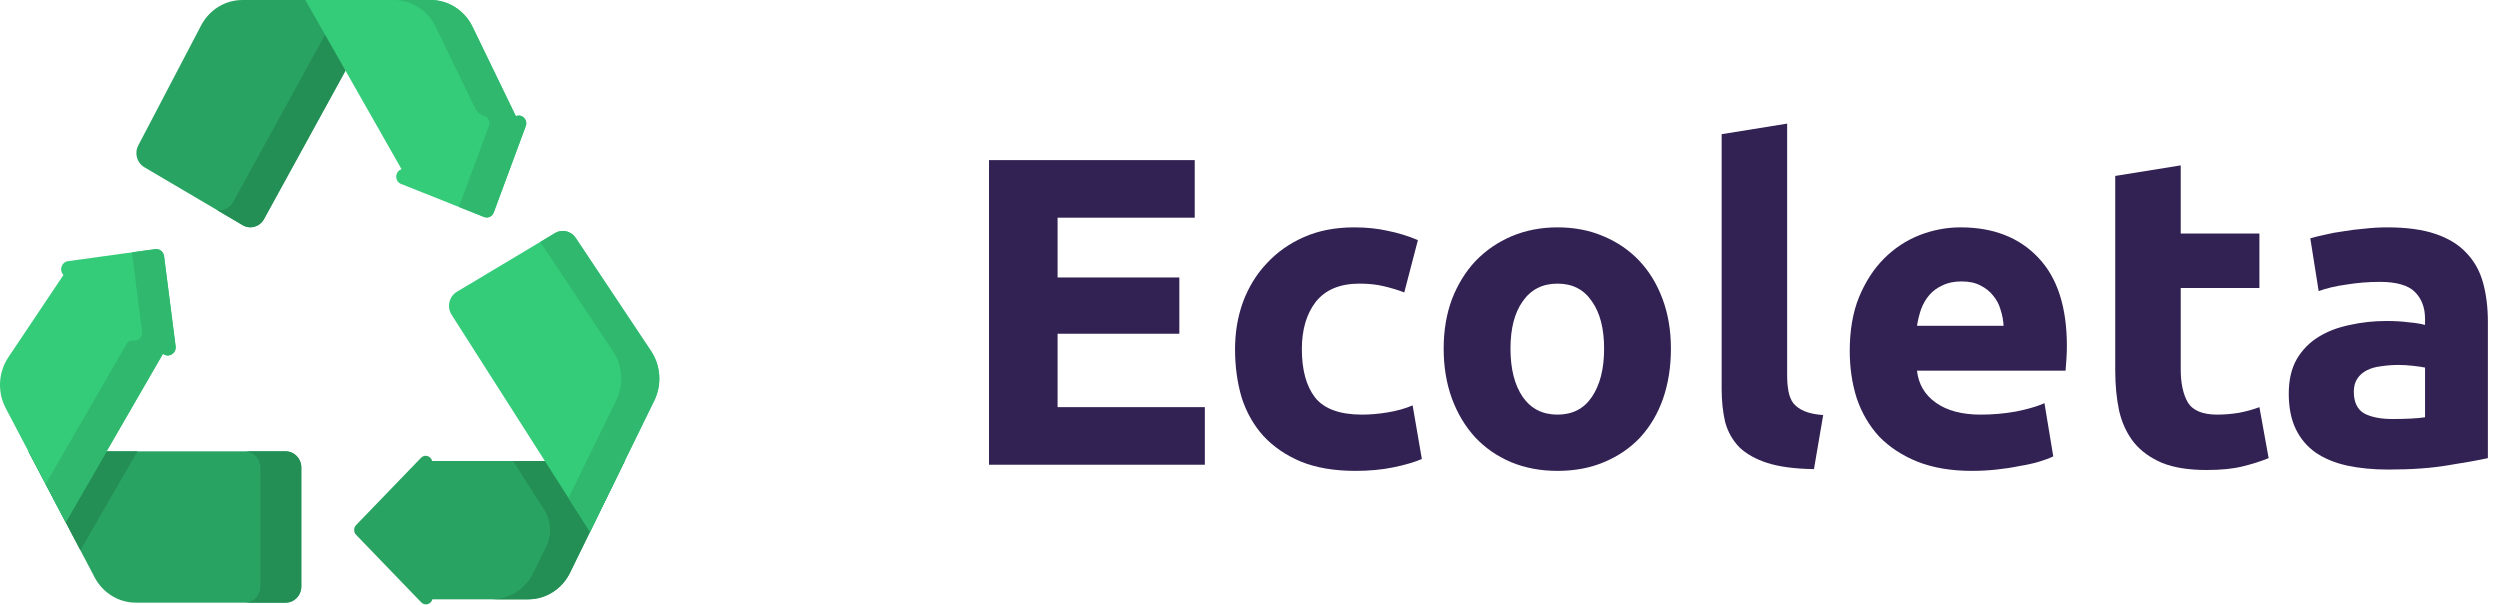
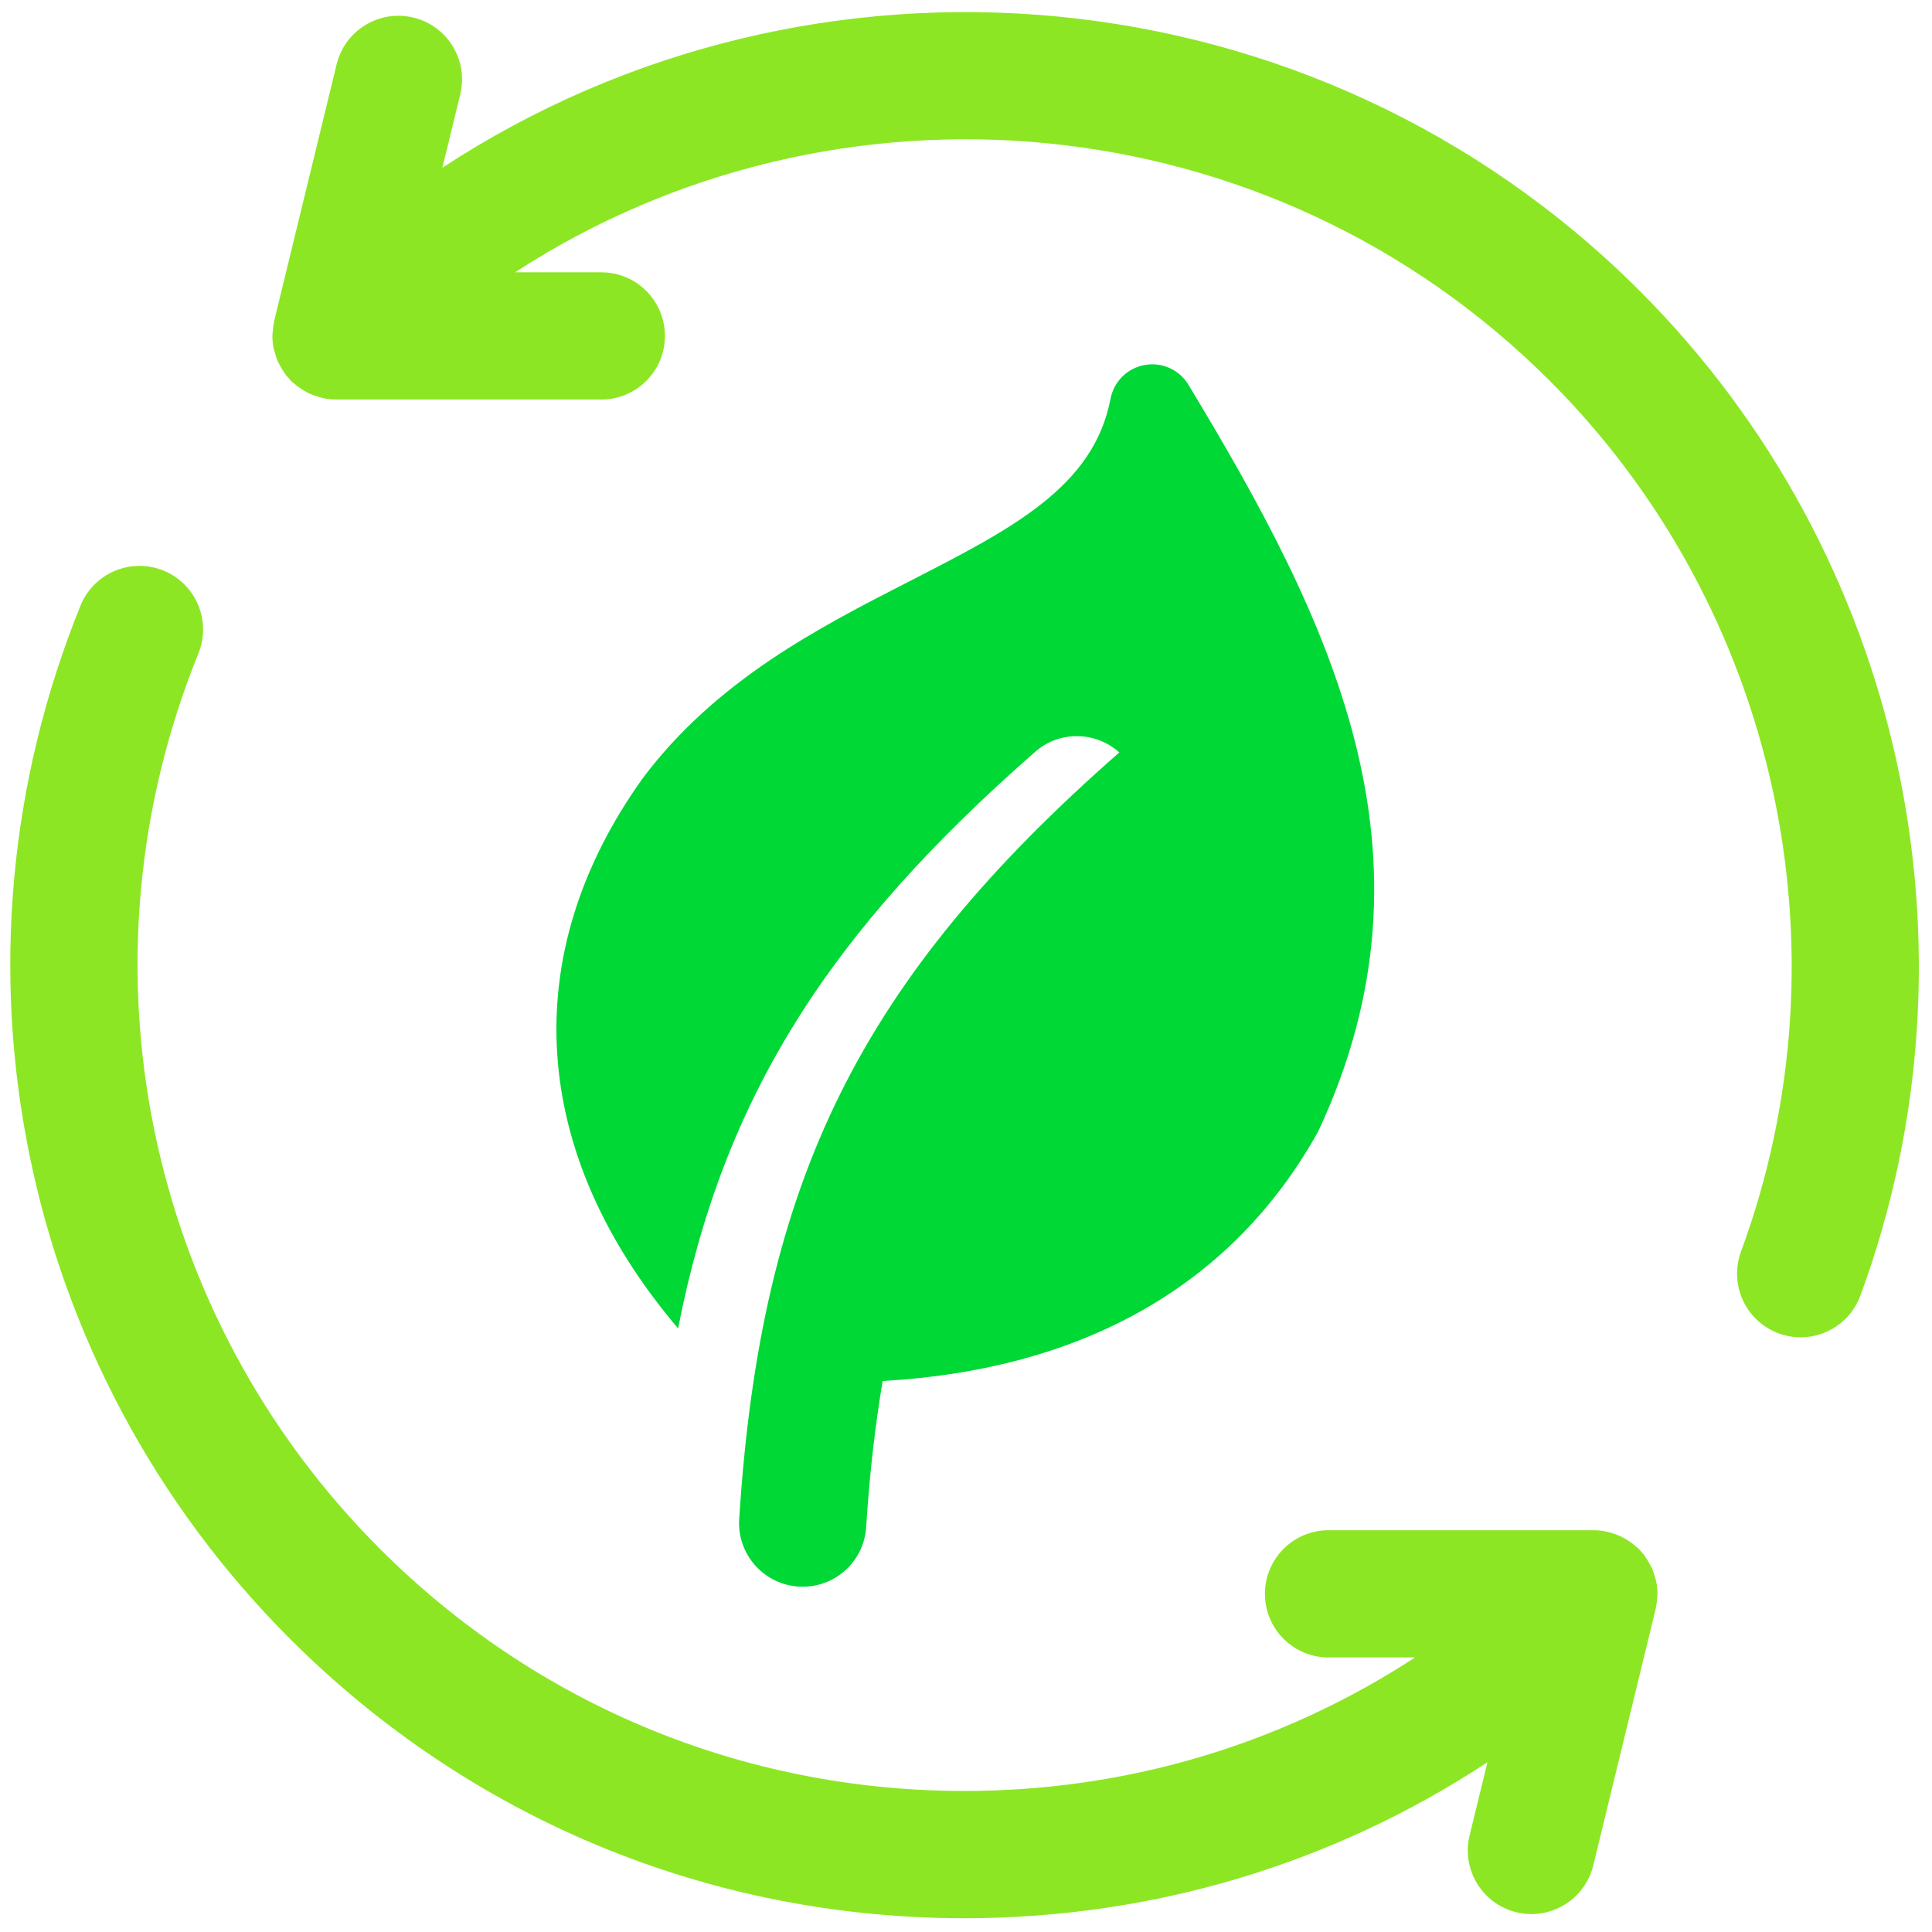
- <svg xmlns="http://www.w3.org/2000/svg" width="182" height="44" viewBox="0 0 182 44" fill="none">
-   <path d="M72 33.832V11.656H86.976V15.848H76.992V20.2H85.856V24.296H76.992V29.64H87.712V33.832H72Z" fill="#322153" />
-   <path d="M89.911 25.416C89.911 24.2 90.103 23.059 90.487 21.992C90.893 20.904 91.469 19.965 92.215 19.176C92.962 18.365 93.869 17.725 94.935 17.256C96.002 16.787 97.218 16.552 98.583 16.552C99.479 16.552 100.301 16.637 101.047 16.808C101.794 16.957 102.519 17.181 103.223 17.48L102.231 21.288C101.783 21.117 101.293 20.968 100.759 20.84C100.226 20.712 99.629 20.648 98.967 20.648C97.559 20.648 96.503 21.085 95.799 21.96C95.117 22.835 94.775 23.987 94.775 25.416C94.775 26.931 95.095 28.104 95.735 28.936C96.397 29.768 97.538 30.184 99.159 30.184C99.735 30.184 100.354 30.131 101.015 30.024C101.677 29.917 102.285 29.747 102.839 29.512L103.511 33.416C102.957 33.651 102.263 33.853 101.431 34.024C100.599 34.195 99.682 34.28 98.679 34.28C97.143 34.28 95.821 34.056 94.711 33.608C93.602 33.139 92.685 32.509 91.959 31.72C91.255 30.931 90.733 30.003 90.391 28.936C90.071 27.848 89.911 26.675 89.911 25.416Z" fill="#322153" />
-   <path d="M121.643 25.384C121.643 26.707 121.451 27.923 121.067 29.032C120.683 30.12 120.128 31.059 119.403 31.848C118.677 32.616 117.803 33.213 116.779 33.64C115.776 34.067 114.645 34.28 113.387 34.28C112.149 34.28 111.019 34.067 109.995 33.64C108.992 33.213 108.128 32.616 107.403 31.848C106.677 31.059 106.112 30.12 105.707 29.032C105.301 27.923 105.099 26.707 105.099 25.384C105.099 24.061 105.301 22.856 105.707 21.768C106.133 20.68 106.709 19.752 107.435 18.984C108.181 18.216 109.056 17.619 110.059 17.192C111.083 16.765 112.192 16.552 113.387 16.552C114.603 16.552 115.712 16.765 116.715 17.192C117.739 17.619 118.613 18.216 119.339 18.984C120.064 19.752 120.629 20.68 121.035 21.768C121.44 22.856 121.643 24.061 121.643 25.384ZM116.779 25.384C116.779 23.912 116.48 22.76 115.883 21.928C115.307 21.075 114.475 20.648 113.387 20.648C112.299 20.648 111.456 21.075 110.859 21.928C110.261 22.76 109.963 23.912 109.963 25.384C109.963 26.856 110.261 28.029 110.859 28.904C111.456 29.757 112.299 30.184 113.387 30.184C114.475 30.184 115.307 29.757 115.883 28.904C116.48 28.029 116.779 26.856 116.779 25.384Z" fill="#322153" />
-   <path d="M132.056 34.152C130.67 34.131 129.539 33.981 128.664 33.704C127.811 33.427 127.128 33.043 126.616 32.552C126.126 32.04 125.784 31.432 125.592 30.728C125.422 30.003 125.336 29.192 125.336 28.296V9.768L130.104 9V27.336C130.104 27.763 130.136 28.147 130.2 28.488C130.264 28.829 130.382 29.117 130.552 29.352C130.744 29.587 131.011 29.779 131.352 29.928C131.694 30.077 132.152 30.173 132.728 30.216L132.056 34.152Z" fill="#322153" />
-   <path d="M134.661 25.544C134.661 24.051 134.885 22.749 135.333 21.64C135.803 20.509 136.411 19.571 137.157 18.824C137.904 18.077 138.757 17.512 139.717 17.128C140.699 16.744 141.701 16.552 142.725 16.552C145.115 16.552 147.003 17.288 148.389 18.76C149.776 20.211 150.469 22.355 150.469 25.192C150.469 25.469 150.459 25.779 150.437 26.12C150.416 26.44 150.395 26.728 150.373 26.984H139.557C139.664 27.965 140.123 28.744 140.933 29.32C141.744 29.896 142.832 30.184 144.197 30.184C145.072 30.184 145.925 30.109 146.757 29.96C147.611 29.789 148.304 29.587 148.837 29.352L149.477 33.224C149.221 33.352 148.88 33.48 148.453 33.608C148.027 33.736 147.547 33.843 147.013 33.928C146.501 34.035 145.947 34.12 145.349 34.184C144.752 34.248 144.155 34.28 143.557 34.28C142.043 34.28 140.72 34.056 139.589 33.608C138.48 33.16 137.552 32.552 136.805 31.784C136.08 30.995 135.536 30.067 135.173 29C134.832 27.933 134.661 26.781 134.661 25.544ZM145.861 23.72C145.84 23.315 145.765 22.92 145.637 22.536C145.531 22.152 145.349 21.811 145.093 21.512C144.859 21.213 144.549 20.968 144.165 20.776C143.803 20.584 143.344 20.488 142.789 20.488C142.256 20.488 141.797 20.584 141.413 20.776C141.029 20.947 140.709 21.181 140.453 21.48C140.197 21.779 139.995 22.131 139.845 22.536C139.717 22.92 139.621 23.315 139.557 23.72H145.861Z" fill="#322153" />
-   <path d="M153.989 12.808L158.757 12.04V17H164.485V20.968H158.757V26.888C158.757 27.891 158.927 28.691 159.269 29.288C159.631 29.885 160.346 30.184 161.413 30.184C161.925 30.184 162.447 30.141 162.981 30.056C163.535 29.949 164.037 29.811 164.485 29.64L165.157 33.352C164.581 33.587 163.941 33.789 163.237 33.96C162.533 34.131 161.669 34.216 160.645 34.216C159.343 34.216 158.266 34.045 157.413 33.704C156.559 33.341 155.877 32.851 155.365 32.232C154.853 31.592 154.49 30.824 154.277 29.928C154.085 29.032 153.989 28.04 153.989 26.952V12.808Z" fill="#322153" />
-   <path d="M174.174 30.504C174.644 30.504 175.092 30.493 175.519 30.472C175.945 30.451 176.286 30.419 176.543 30.376V26.76C176.351 26.717 176.062 26.675 175.678 26.632C175.294 26.589 174.942 26.568 174.622 26.568C174.174 26.568 173.748 26.6 173.342 26.664C172.958 26.707 172.617 26.803 172.318 26.952C172.02 27.101 171.785 27.304 171.615 27.56C171.444 27.816 171.358 28.136 171.358 28.52C171.358 29.267 171.604 29.789 172.094 30.088C172.606 30.365 173.3 30.504 174.174 30.504ZM173.79 16.552C175.198 16.552 176.372 16.712 177.311 17.032C178.249 17.352 178.996 17.811 179.55 18.408C180.126 19.005 180.532 19.731 180.767 20.584C181.001 21.437 181.118 22.387 181.118 23.432V33.352C180.436 33.501 179.487 33.672 178.271 33.864C177.054 34.077 175.582 34.184 173.854 34.184C172.767 34.184 171.775 34.088 170.879 33.896C170.004 33.704 169.246 33.395 168.606 32.968C167.966 32.52 167.476 31.944 167.134 31.24C166.793 30.536 166.622 29.672 166.622 28.648C166.622 27.667 166.814 26.835 167.199 26.152C167.604 25.469 168.137 24.925 168.799 24.52C169.46 24.115 170.217 23.827 171.071 23.656C171.924 23.464 172.809 23.368 173.727 23.368C174.345 23.368 174.889 23.4 175.358 23.464C175.849 23.507 176.244 23.571 176.543 23.656V23.208C176.543 22.397 176.297 21.747 175.807 21.256C175.316 20.765 174.463 20.52 173.246 20.52C172.436 20.52 171.636 20.584 170.846 20.712C170.057 20.819 169.374 20.979 168.799 21.192L168.19 17.352C168.468 17.267 168.809 17.181 169.215 17.096C169.641 16.989 170.1 16.904 170.59 16.84C171.081 16.755 171.593 16.691 172.127 16.648C172.681 16.584 173.236 16.552 173.79 16.552Z" fill="#322153" />
-   <path d="M14.642 1.85L10.067 10.586C9.772 11.15 9.966 11.855 10.505 12.172L17.668 16.392C18.214 16.714 18.908 16.516 19.218 15.95L27.974 0.001H17.64C16.389 0.001 15.239 0.71 14.642 1.85Z" fill="#29A361" />
-   <path d="M27.974 0L19.218 15.95C18.907 16.515 18.214 16.714 17.668 16.392L15.798 15.291C16.254 15.367 16.728 15.15 16.97 14.71L25.047 0H27.974Z" fill="#248F55" />
-   <path d="M37.555 8.459L34.4 1.949C33.821 0.755 32.641 0.001 31.351 0.001H22.228L29.233 12.317C29.21 12.327 29.187 12.338 29.164 12.349C28.723 12.554 28.741 13.209 29.192 13.389L35.241 15.796C35.521 15.908 35.836 15.762 35.943 15.472L38.275 9.18C38.447 8.714 37.995 8.265 37.555 8.459Z" fill="#34CB79" />
-   <path d="M38.275 9.179L35.943 15.472C35.836 15.763 35.521 15.908 35.241 15.796L33.41 15.067L35.592 9.179C35.716 8.845 35.518 8.52 35.234 8.435C34.963 8.353 34.732 8.17 34.606 7.909L31.716 1.949C31.138 0.755 29.959 0 28.669 0H31.351C32.641 0 33.82 0.755 34.399 1.949L37.555 8.459C37.995 8.265 38.447 8.714 38.275 9.179Z" fill="#2FB86E" />
-   <path d="M31.459 33.559C31.374 33.198 30.924 33.043 30.65 33.328L25.922 38.227C25.734 38.422 25.734 38.739 25.922 38.934L30.668 43.853C30.941 44.135 31.386 43.984 31.476 43.629H38.455C39.74 43.629 40.916 42.881 41.497 41.693L45.479 33.559H31.459V33.559Z" fill="#29A361" />
-   <path d="M37.351 33.559L39.614 37.108C40.125 37.91 40.182 38.935 39.762 39.793L38.831 41.694C38.251 42.881 37.075 43.629 35.79 43.629H38.455C39.739 43.629 40.916 42.881 41.497 41.694L45.479 33.559H37.351V33.559Z" fill="#248F55" />
-   <path d="M21.935 42.694V34.036C21.935 33.385 21.426 32.857 20.798 32.857H2.068L6.888 42.028C7.486 43.165 8.635 43.872 9.884 43.872H20.798C21.426 43.872 21.935 43.345 21.935 42.694Z" fill="#29A361" />
-   <path d="M10.011 32.858L5.852 40.057L2.068 32.858H10.011Z" fill="#248F55" />
-   <path d="M21.935 34.036V42.694C21.935 43.345 21.426 43.872 20.798 43.872H17.815C18.443 43.872 18.952 43.345 18.952 42.694V34.036C18.952 33.385 18.443 32.858 17.815 32.858H20.798C21.426 32.858 21.935 33.385 21.935 34.036Z" fill="#248F55" />
-   <path d="M12.785 25.207L11.944 18.647C11.902 18.323 11.615 18.095 11.302 18.138L4.948 19.013C4.469 19.079 4.291 19.682 4.619 20.018L0.609 26.008C-0.127 27.106 -0.201 28.54 0.416 29.714L4.78 38.017L11.865 25.751C11.868 25.753 11.87 25.755 11.873 25.757C12.277 26.075 12.851 25.728 12.785 25.207Z" fill="#34CB79" />
-   <path d="M11.873 25.757C11.87 25.755 11.868 25.753 11.866 25.751L4.78 38.016L3.322 35.244L9.09 25.259L9.25 24.982C9.337 24.83 9.508 24.765 9.675 24.798C9.676 24.799 9.677 24.799 9.678 24.799C10.033 24.865 10.398 24.558 10.344 24.136L9.605 18.371L11.302 18.138C11.614 18.095 11.902 18.323 11.944 18.646L12.785 25.207C12.852 25.729 12.277 26.075 11.873 25.757Z" fill="#2FB86E" />
-   <path d="M47.396 25.557L41.91 17.32C41.574 16.814 40.919 16.662 40.406 16.968L33.257 21.244C32.69 21.583 32.516 22.348 32.877 22.914L42.955 38.715L47.631 29.164C48.197 28.008 48.106 26.624 47.396 25.557Z" fill="#34CB79" />
-   <path d="M47.63 29.165L42.954 38.715L41.386 36.255L44.857 29.164C45.423 28.008 45.333 26.624 44.622 25.557L39.331 17.612L40.406 16.969C40.919 16.661 41.574 16.814 41.91 17.32L47.396 25.557C48.107 26.624 48.196 28.009 47.63 29.165Z" fill="#2FB86E" />
+ <svg xmlns="http://www.w3.org/2000/svg" version="1.1" width="256" height="256" viewBox="0 0 256 256" xml:space="preserve">
+   <g style="stroke: none; stroke-width: 0; stroke-dasharray: none; stroke-linecap: butt; stroke-linejoin: miter; stroke-miterlimit: 10; fill: none; fill-rule: nonzero; opacity: 1;" transform="translate(1.406593 1.406593) scale(2.81 2.81)">
+     <path d="M 76.824 13.22 C 61.507 -2.097 37.8 -4.033 20.36 7.409 l 0.842 -3.456 c 0.392 -1.61 -0.596 -3.232 -2.205 -3.624 c -1.61 -0.392 -3.232 0.595 -3.624 2.205 l -2.945 12.098 c -0.005 0.02 -0.003 0.041 -0.008 0.061 c -0.037 0.168 -0.056 0.338 -0.064 0.509 c -0.002 0.041 -0.011 0.081 -0.012 0.122 c -0.001 0.21 0.021 0.419 0.064 0.625 c 0.011 0.055 0.033 0.106 0.047 0.159 c 0.04 0.15 0.086 0.298 0.149 0.442 c 0.03 0.068 0.069 0.132 0.104 0.198 c 0.065 0.121 0.135 0.239 0.217 0.352 c 0.022 0.03 0.035 0.064 0.058 0.094 c 0.032 0.041 0.074 0.07 0.108 0.109 c 0.045 0.052 0.08 0.109 0.13 0.159 c 0.044 0.044 0.096 0.075 0.142 0.116 c 0.067 0.059 0.134 0.115 0.206 0.168 c 0.107 0.079 0.218 0.148 0.332 0.21 c 0.07 0.039 0.138 0.078 0.211 0.111 c 0.132 0.059 0.267 0.104 0.405 0.143 c 0.066 0.019 0.128 0.044 0.195 0.058 c 0.205 0.044 0.414 0.071 0.623 0.071 c 0.003 0 0.005 0.001 0.007 0.001 h 12.512 c 1.657 0 3 -1.343 3 -3 s -1.343 -3 -3 -3 h -4.066 c 15.101 -9.816 35.56 -8.113 48.795 5.121 c 10.716 10.717 14.254 26.834 9.012 41.061 c -0.572 1.555 0.224 3.279 1.778 3.852 c 0.342 0.126 0.692 0.186 1.037 0.186 c 1.221 0 2.368 -0.751 2.815 -1.964 C 93.272 44.182 89.19 25.585 76.824 13.22 z" style="stroke: none; stroke-width: 1; stroke-dasharray: none; stroke-linecap: butt; stroke-linejoin: miter; stroke-miterlimit: 10; fill: rgb(141,230,36); fill-rule: nonzero; opacity: 1;" transform=" matrix(1 0 0 1 0 0) " stroke-linecap="round" />
+     <path d="M 77.593 74.05 c -0.011 -0.054 -0.032 -0.104 -0.047 -0.157 c -0.04 -0.151 -0.087 -0.3 -0.151 -0.445 c -0.03 -0.068 -0.068 -0.13 -0.103 -0.196 c -0.065 -0.122 -0.136 -0.241 -0.219 -0.355 c -0.022 -0.03 -0.034 -0.064 -0.057 -0.093 c -0.032 -0.041 -0.074 -0.07 -0.107 -0.109 c -0.045 -0.052 -0.08 -0.109 -0.13 -0.159 c -0.044 -0.044 -0.095 -0.075 -0.141 -0.115 c -0.067 -0.06 -0.135 -0.116 -0.207 -0.169 c -0.107 -0.079 -0.217 -0.147 -0.331 -0.21 c -0.07 -0.039 -0.139 -0.079 -0.212 -0.112 c -0.132 -0.06 -0.268 -0.104 -0.406 -0.144 c -0.065 -0.019 -0.127 -0.043 -0.193 -0.057 c -0.208 -0.045 -0.419 -0.072 -0.631 -0.072 H 62.147 c -1.657 0 -3 1.343 -3 3 s 1.343 3 3 3 h 4.077 c -6.267 4.093 -13.586 6.295 -21.247 6.295 c -10.411 0 -20.198 -4.054 -27.56 -11.415 C 6.316 61.436 2.956 44.86 8.856 30.31 c 0.623 -1.536 -0.118 -3.285 -1.653 -3.907 c -1.536 -0.621 -3.284 0.118 -3.907 1.653 c -6.808 16.789 -2.93 35.914 9.88 48.724 c 8.495 8.495 19.789 13.173 31.802 13.173 c 8.898 0 17.398 -2.573 24.661 -7.355 l -0.84 3.45 c -0.392 1.609 0.596 3.232 2.206 3.624 c 0.238 0.058 0.477 0.086 0.711 0.086 c 1.351 0 2.579 -0.92 2.913 -2.292 l 2.944 -12.098 c 0.005 -0.02 0.003 -0.041 0.008 -0.061 c 0.037 -0.167 0.056 -0.336 0.064 -0.506 c 0.002 -0.042 0.012 -0.083 0.012 -0.125 C 77.658 74.466 77.635 74.256 77.593 74.05 z" style="stroke: none; stroke-width: 1; stroke-dasharray: none; stroke-linecap: butt; stroke-linejoin: miter; stroke-miterlimit: 10; fill: rgb(141,230,36); fill-rule: nonzero; opacity: 1;" transform=" matrix(1 0 0 1 0 0) " stroke-linecap="round" />
+     <path d="M 34.356 71.131 c -0.105 1.653 1.15 3.079 2.803 3.184 c 0.065 0.004 0.129 0.006 0.194 0.006 c 1.57 0 2.889 -1.221 2.991 -2.809 c 0.157 -2.473 0.415 -4.75 0.778 -6.892 c 9.454 -0.537 16.475 -4.512 20.501 -11.703 c 0.024 -0.043 0.047 -0.088 0.068 -0.133 c 6.056 -13.016 0.547 -24.049 -6.149 -35.139 c -0.428 -0.708 -1.243 -1.083 -2.064 -0.935 c -0.815 0.146 -1.456 0.779 -1.612 1.593 c -0.795 4.158 -4.632 6.123 -9.49 8.61 c -4.266 2.184 -9.101 4.66 -12.576 9.295 c -5.966 8.347 -5.323 17.693 1.675 25.932 c 2.13 -10.887 7.086 -18.646 16.84 -27.191 c 1.151 -1.009 2.851 -0.966 3.966 0.031 C 40.066 45.691 35.373 55.156 34.356 71.131 z" style="stroke: none; stroke-width: 1; stroke-dasharray: none; stroke-linecap: butt; stroke-linejoin: miter; stroke-miterlimit: 10; fill: rgb(0,216,54); fill-rule: nonzero; opacity: 1;" transform=" matrix(1 0 0 1 0 0) " stroke-linecap="round" />
+   </g>
</svg>
